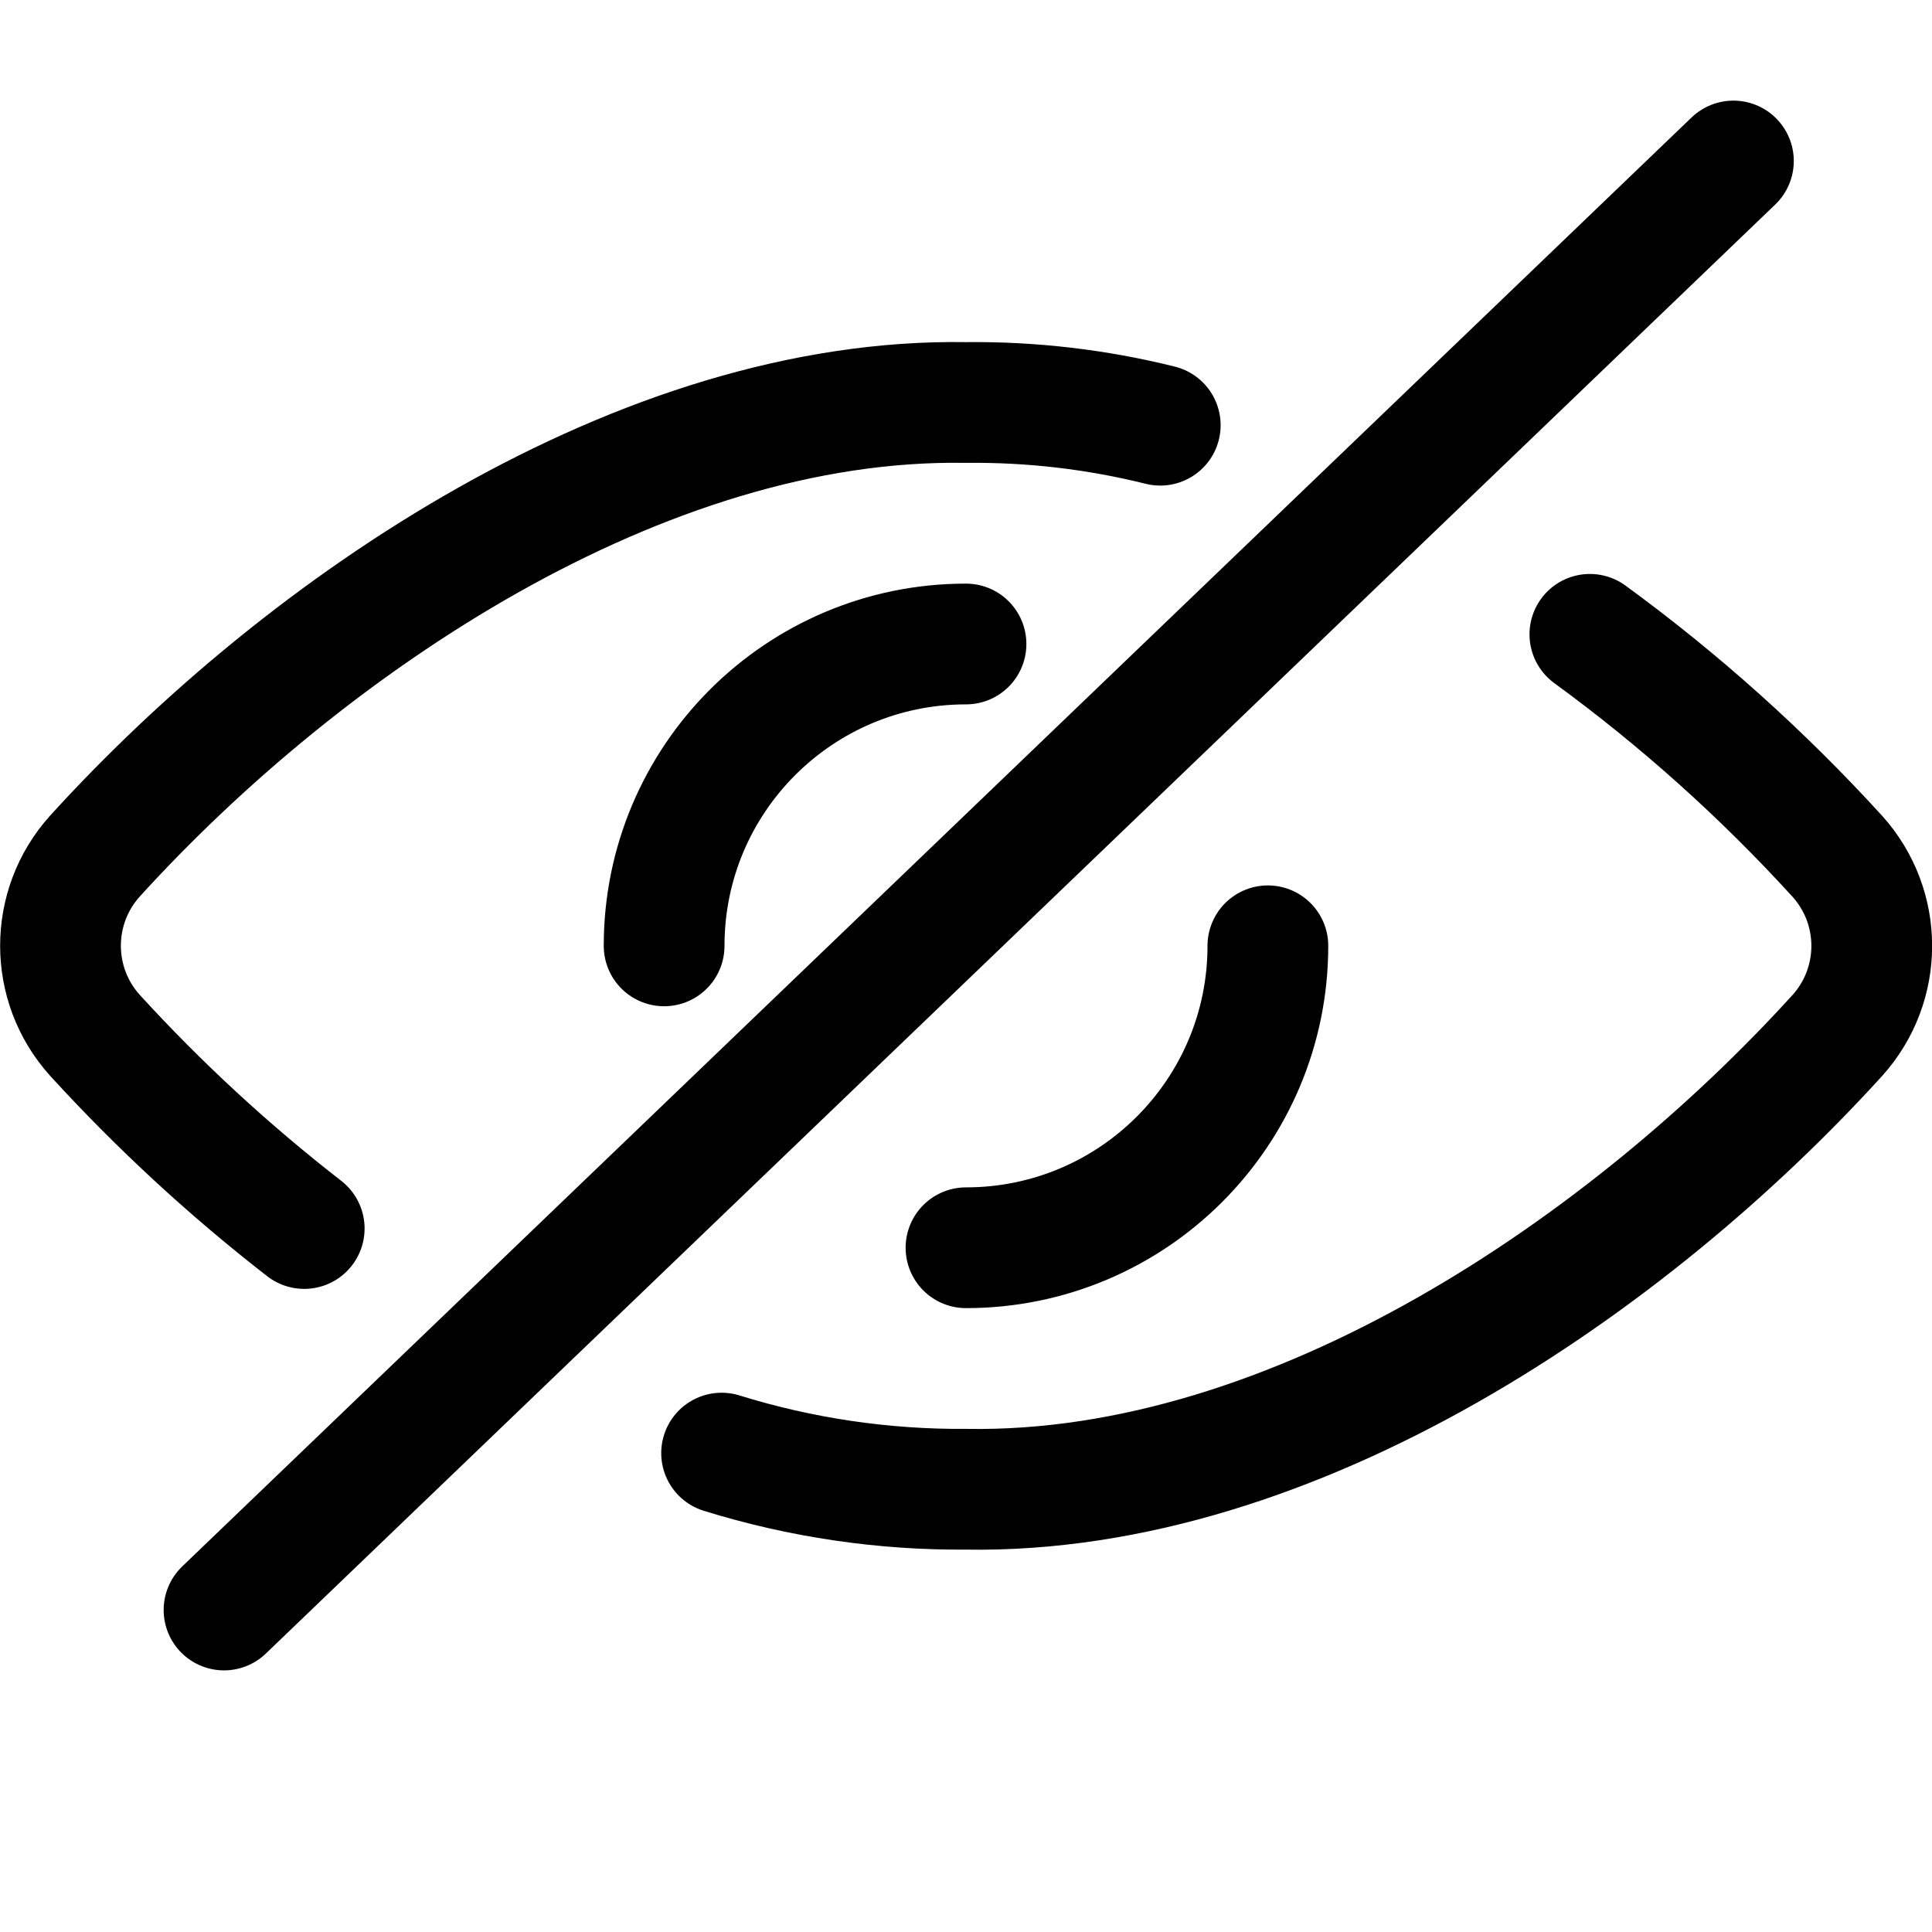
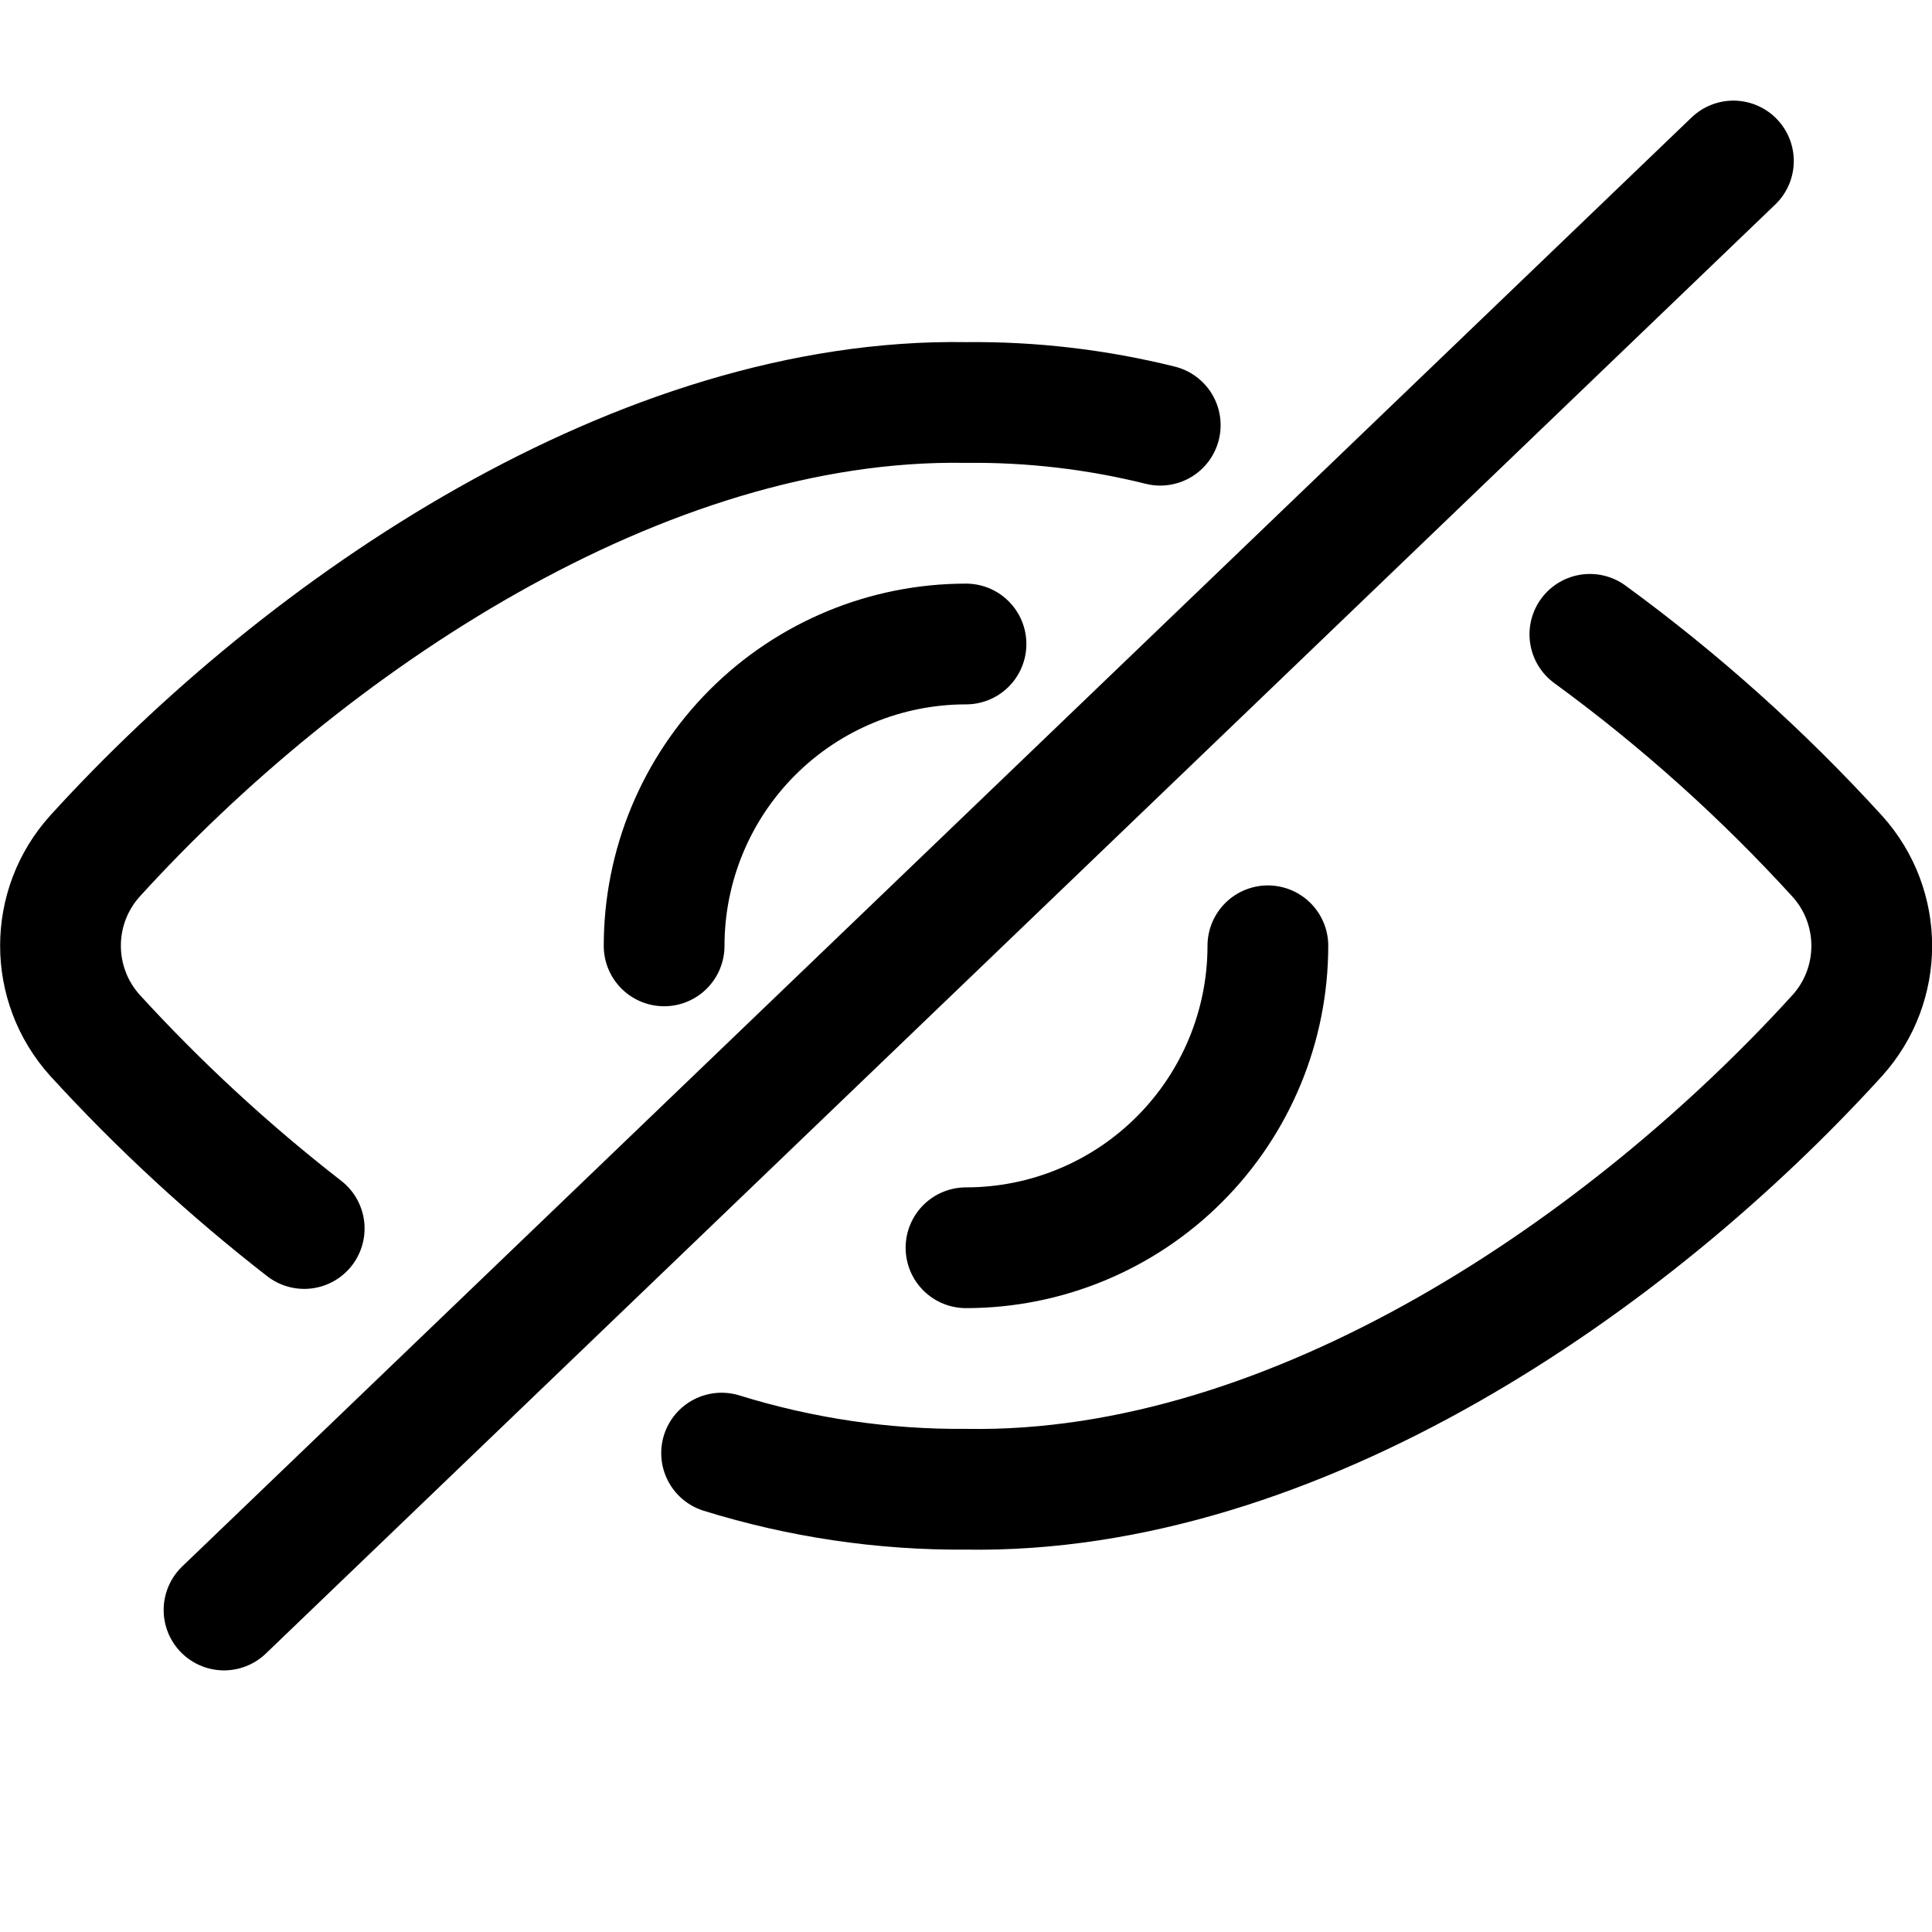
- <svg xmlns="http://www.w3.org/2000/svg" width="24" height="24" viewBox="0 0 24 24">
-   <g fill="none" fill-rule="evenodd" stroke="#000" stroke-linecap="round" stroke-linejoin="round" stroke-width="1.5">
-     <path d="M2.783 20l18.75-18M8.964 18.051A9.985 9.985 0 0 0 12 18.5c4.1.069 8.258-2.813 10.824-5.637.57-.633.57-1.593 0-2.226A20.568 20.568 0 0 0 19.75 7.88M14.413 5.282A9.549 9.549 0 0 0 12 5c-4.031-.067-8.2 2.752-10.821 5.635a1.663 1.663 0 0 0 0 2.226 20.8 20.8 0 0 0 2.6 2.4M8.25 11.75A3.749 3.749 0 0 1 12 8M15.75 11.749A3.75 3.75 0 0 1 12 15.5" />
+ <svg xmlns="http://www.w3.org/2000/svg" width="24px" height="24px" viewBox="0 0 24 24" version="1.1">
+   <g id="Export-Set" stroke="none" stroke-width="1" fill="none" fill-rule="evenodd" stroke-linecap="round" stroke-linejoin="round">
+     <g id="Icon-Export-Set" transform="translate(-168, -438)" stroke="#000000" stroke-width="1.5">
+       <g id="_Master/Icon/Action/Password-Hide" transform="translate(168, 438)">
+         <line x1="2.783" y1="20" x2="21.533" y2="2" id="Path" />
+         <path d="M8.964,18.051 C9.947,18.356 10.971,18.508 12,18.5 C16.1,18.569 20.258,15.687 22.824,12.863 C23.394,12.23 23.394,11.27 22.824,10.637 C21.894,9.617 20.865,8.694 19.75,7.88" id="Path" />
+         <path d="M14.413,5.282 C13.624,5.086 12.813,4.991 12,5 C7.969,4.933 3.8,7.752 1.179,10.635 C0.609,11.268 0.609,12.228 1.179,12.861 C1.976,13.733 2.846,14.536 3.779,15.261" id="Path" />
+         <path d="M8.25,11.75 C8.25,10.755 8.645,9.801 9.348,9.098 C10.051,8.395 11.005,8 12,8" id="Path" />
+         <path d="M15.75,11.749 L15.75,11.749 C15.75,12.744 15.355,13.698 14.652,14.401 C13.949,15.105 12.995,15.5 12,15.5" id="Path" />
+       </g>
+     </g>
  </g>
</svg>
